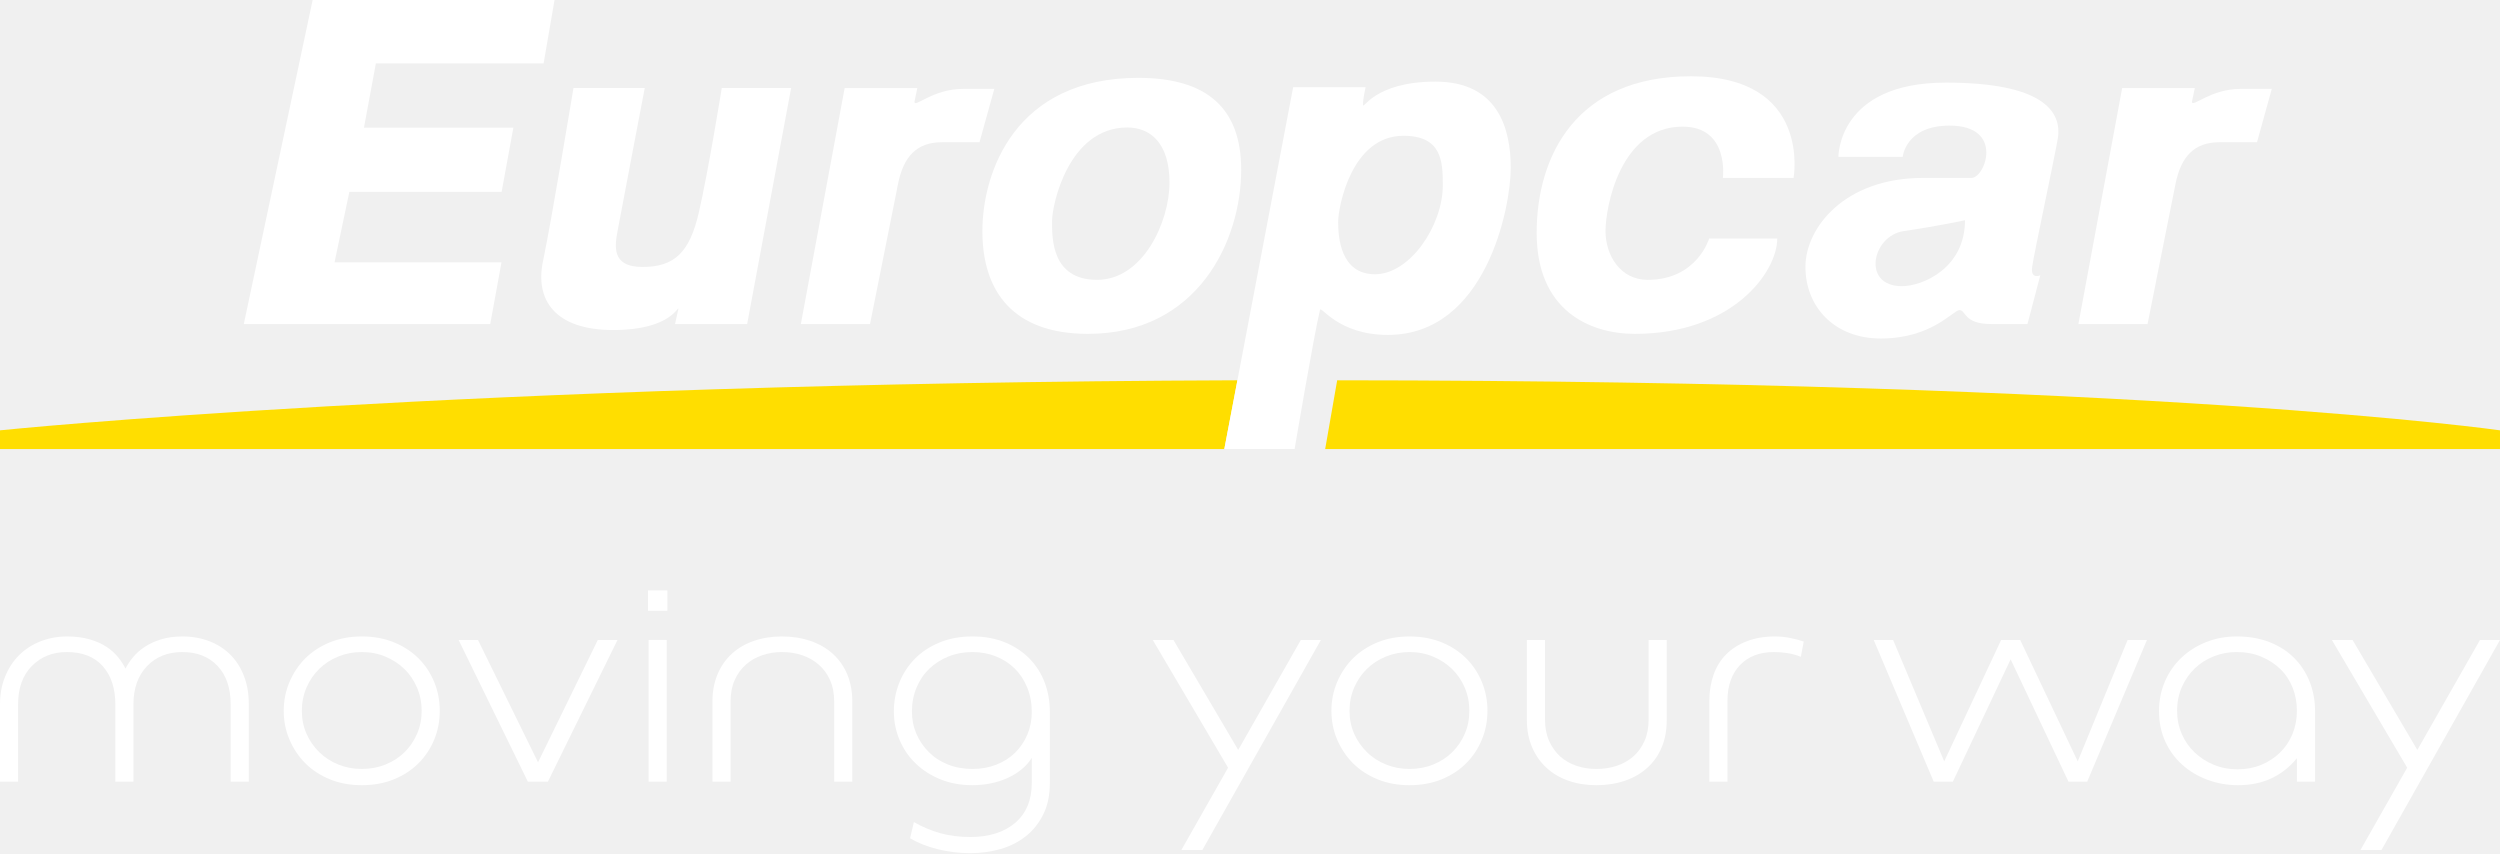
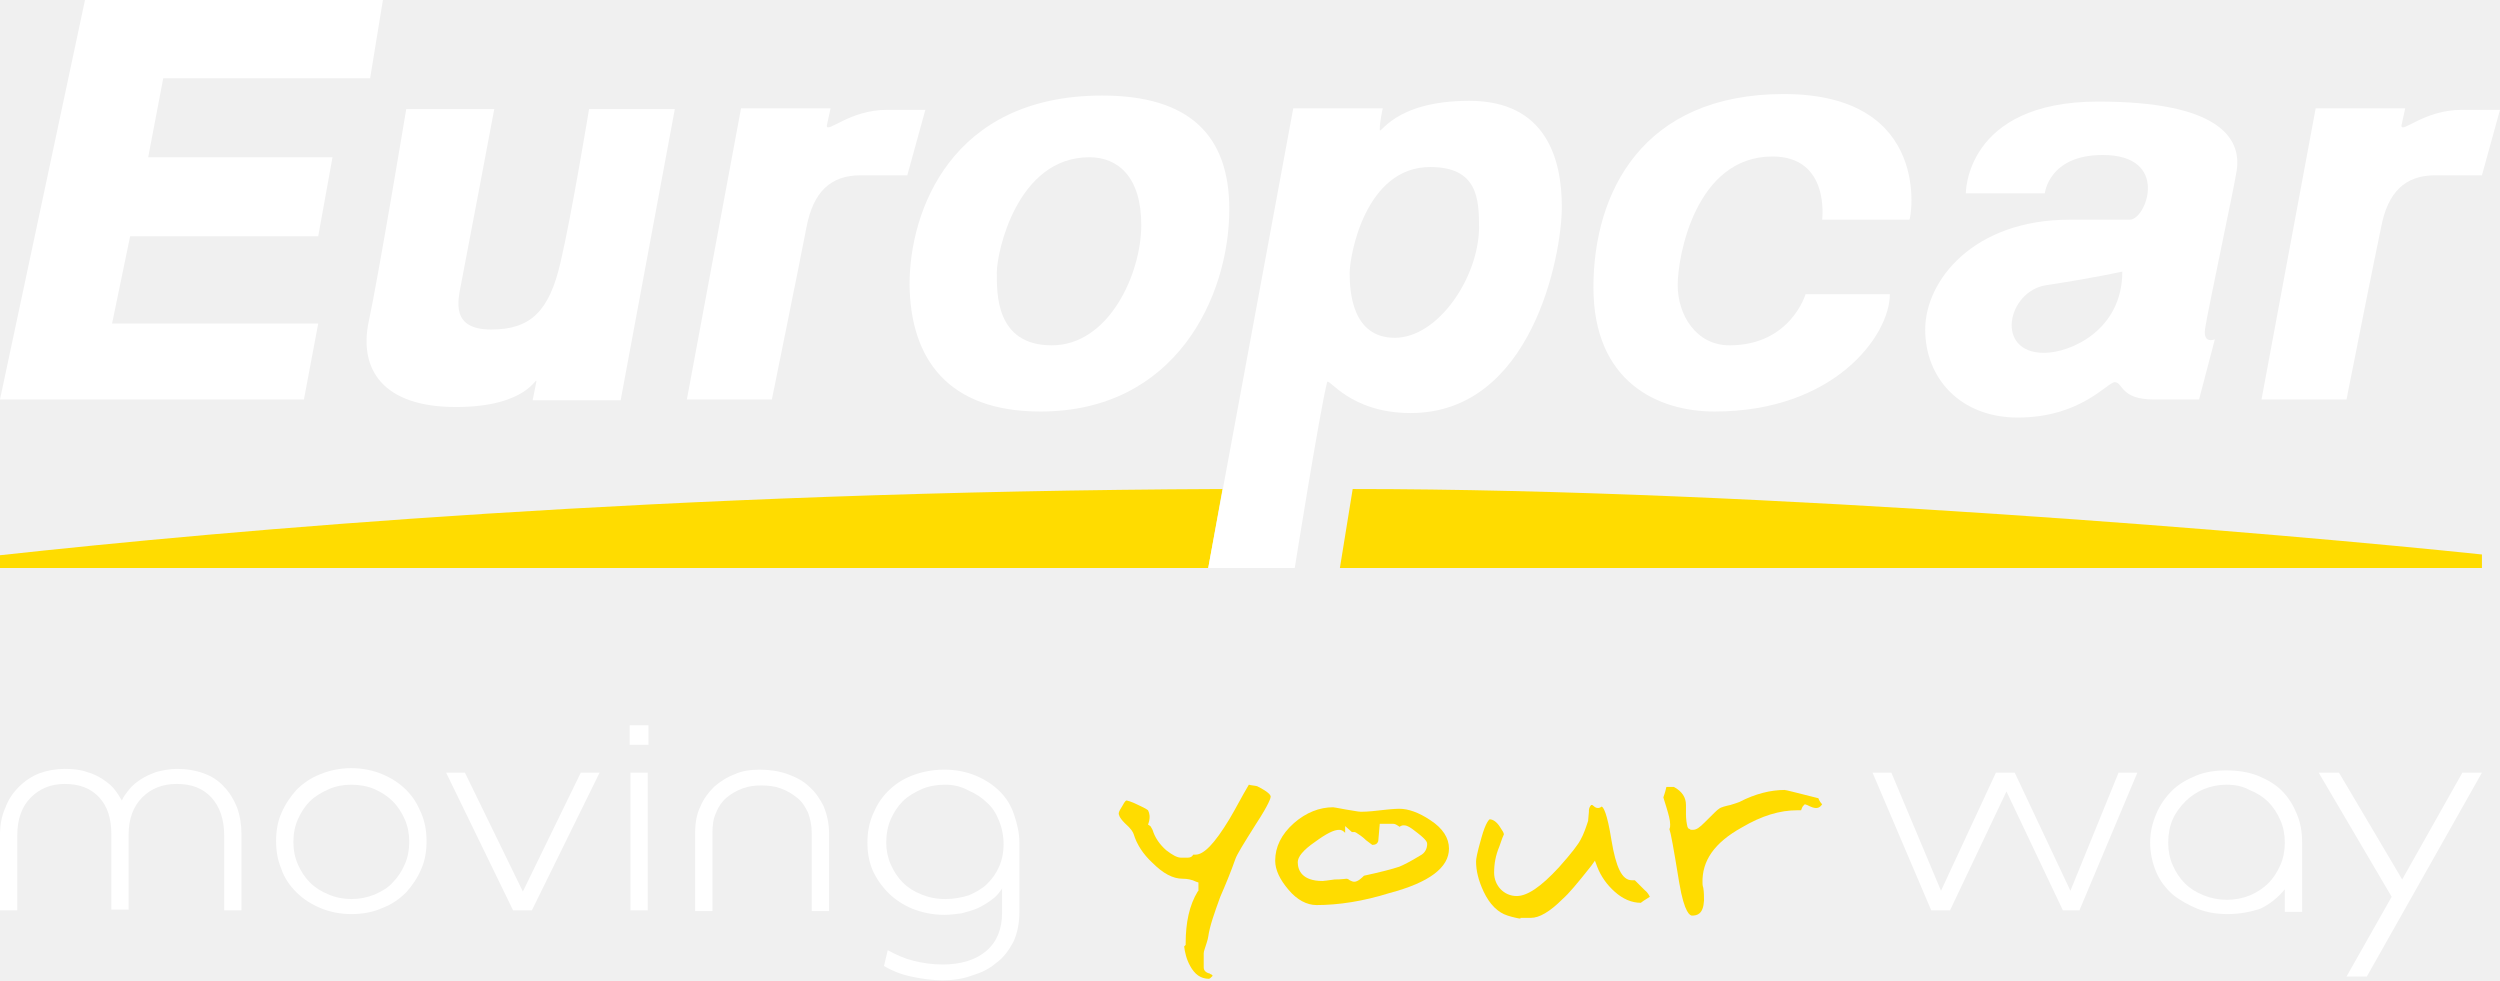
- <svg xmlns="http://www.w3.org/2000/svg" id="svg2" xml:space="preserve" height="76" width="222.7" version="1.1" viewBox="0 0 222.705 76">
-   <defs id="defs6">
-     <clipPath id="clipPath16" clipPathUnits="userSpaceOnUse">
-       <path id="path18" d="m0 75.35h220.8v-75.35h-220.8v75.35z" />
-     </clipPath>
-   </defs>
-   <g id="g10" transform="matrix(1.25,0,0,-1.25,0,76)">
-     <g id="g3436" transform="scale(.8069)">
-       <g id="g12">
-         <g id="g14" clip-path="url(#clipPath16)">
-           <g id="g20" transform="translate(20.372 6.3115)">
-             <path id="path22" d="m0 0v6.821c0 1.444-0.382 2.574-1.151 3.395-0.771 0.824-1.812 1.234-3.126 1.234-1.277 0-2.317-0.415-3.113-1.247-0.799-0.836-1.197-1.963-1.197-3.382v-6.821h-1.598v6.821c0 1.419-0.37 2.546-1.111 3.382-0.742 0.832-1.8 1.247-3.168 1.247-1.257 0-2.291-0.41-3.099-1.234-0.808-0.821-1.212-1.951-1.212-3.395v-6.821h-1.596v6.821c0 0.899 0.147 1.719 0.447 2.452 0.299 0.742 0.71 1.373 1.234 1.898 0.525 0.523 1.151 0.93 1.881 1.22 0.732 0.288 1.516 0.437 2.356 0.437 0.752 0 1.414-0.089 1.995-0.254 0.58-0.168 1.077-0.388 1.485-0.659 0.415-0.272 0.752-0.579 1.026-0.913 0.269-0.335 0.489-0.673 0.661-1.01 0.169 0.337 0.392 0.675 0.672 1.01 0.278 0.334 0.623 0.641 1.034 0.913 0.409 0.271 0.892 0.491 1.444 0.659 0.549 0.165 1.169 0.254 1.859 0.254 0.896 0 1.71-0.149 2.436-0.437 0.73-0.29 1.341-0.694 1.847-1.207 0.504-0.514 0.895-1.137 1.175-1.866 0.281-0.732 0.42-1.544 0.42-2.44v-6.878h-1.601z" fill="#fff" />
+ <svg xmlns="http://www.w3.org/2000/svg" id="svg2" xml:space="preserve" height="100%" width="100%" version="1.1" viewBox="0 0 193.82 76">
+   <g id="Calque_1" transform="matrix(.58327 0 0 .58327 -151.36 -133.86)">
+     <g id="g5">
+       <g id="g7">
+         <g id="g9">
+ 			</g>
+       </g>
+       <g id="g13">
+         <g id="g15">
+           <g id="g17">
+             <path id="path19" fill="#ffdc00" d="m439.3 294.5-1.7 10.5h151.8v-1.8c-25.7-2.7-95.4-8.7-150.1-8.7z" />
          </g>
-           <g id="g24" transform="translate(31.953 6.0029)">
-             <path id="path26" d="m0 0c-1.028 0-1.969 0.171-2.819 0.519-0.849 0.347-1.571 0.82-2.17 1.42-0.597 0.599-1.064 1.297-1.398 2.089-0.338 0.795-0.506 1.643-0.506 2.54 0 0.898 0.168 1.746 0.506 2.542 0.334 0.791 0.801 1.494 1.398 2.091 0.599 0.597 1.321 1.068 2.17 1.416 0.85 0.345 1.791 0.52 2.819 0.52 1.043 0 1.992-0.175 2.838-0.52 0.85-0.348 1.575-0.819 2.173-1.416 0.599-0.597 1.06-1.3 1.387-2.091 0.328-0.796 0.489-1.644 0.489-2.542 0-0.897-0.161-1.745-0.489-2.54-0.327-0.792-0.788-1.49-1.387-2.089-0.598-0.6-1.323-1.073-2.173-1.42-0.846-0.348-1.795-0.519-2.838-0.519m0 11.759c-0.736 0-1.427-0.131-2.072-0.393-0.647-0.261-1.208-0.627-1.687-1.093-0.479-0.468-0.854-1.022-1.124-1.654-0.274-0.639-0.411-1.321-0.411-2.051 0-0.728 0.137-1.405 0.411-2.023 0.27-0.617 0.645-1.158 1.124-1.626 0.479-0.469 1.04-0.833 1.687-1.094 0.645-0.263 1.336-0.391 2.072-0.391 0.747 0 1.447 0.128 2.094 0.391 0.649 0.261 1.205 0.622 1.674 1.08 0.471 0.46 0.84 1.003 1.111 1.629 0.272 0.625 0.409 1.306 0.409 2.034 0 0.73-0.137 1.412-0.409 2.051-0.271 0.632-0.64 1.181-1.111 1.638-0.469 0.459-1.025 0.822-1.674 1.095-0.647 0.273-1.347 0.407-2.094 0.407" fill="#fff" />
+           <g id="g21">
+             <path id="path23" fill="#ffdc00" d="m422 294.5c-74.2 0.3-132.3 5.5-162.5 8.8v1.7h161.3-0.7l1.9-10.5z" />
+             <polygon id="polygon25" points="279.2 250.4 281.2 239.9 308.7 239.9 310.4 229.5 270.8 229.5 259.5 282.6 299.9 282.6 301.8 272.5 274.4 272.5 276.8 260.9 301.8 260.9 303.7 250.4" fill="#fff" />
+             <path id="path27" fill="#fff" d="m320.1 283.6c9.6 0 10.7-4.2 10.7-3.4l-0.5 2.5h11.7l7.2-38.7h-11.4s-2.3 14-3.8 20.4c-1.5 6.5-4 8.9-9.2 8.9-5.3 0-4.5-3.6-4-6.1s4.4-23.2 4.4-23.2h-11.7s-3.7 22.3-5 28.3c-1.3 6.3 1.9 11.3 11.6 11.3z" />
+             <path id="path29" fill="#fff" d="m366.7 259.7c0.9-4.7 3.2-6.9 7.2-6.9h6.2l2.4-8.7h-5.1c-5 0-8 3.2-8 2.1l0.5-2.3h-11.9l-7.2 38.7h11.3s3.7-18.2 4.6-22.9z" />
+             <path id="path31" fill="#fff" d="m496.6 242c-18.8 0-25.3 13.1-25.3 25.7s8.6 16.5 16.1 16.5c15.9 0 23.3-10.1 23.3-15.6h-11.2s-2 6.8-10.1 6.8c-4.5 0-6.9-4.1-6.9-8s2.4-17.1 12.6-17.1c7.7 0 6.6 8.4 6.6 8.4h11.6c0.2 0 3.2-16.7-16.7-16.7z" />
+             <path id="path33" fill="#fff" d="m397.8 284.2c18 0 25.1-15.3 25.1-26.9 0-9.9-5.4-15.1-16.9-15.1-20.1 0-25.6 15.4-25.6 25.1 0.1 9.9 5.1 16.9 17.4 16.9zm-5.8-18.5c0-2.7 2.7-15.3 12.3-15.3 3.8 0 6.9 2.6 6.9 9 0 6.5-4.3 16-11.9 16-7.5 0-7.3-7-7.3-9.7z" />
+             <path id="path35" fill="#fff" d="m586.7 244.1c-5 0-8 3.2-8 2.1l0.5-2.3h-11.9l-7.2 38.7h11.3s3.6-18.2 4.6-22.9c0.9-4.7 3.2-6.9 7.2-6.9h6.2l2.4-8.7h-5.1z" />
+             <path id="path37" fill="#fff" d="m454.8 242.9c-10.2 0-11.9 4.8-11.9 3.8 0-1.1 0.4-2.8 0.4-2.8h-11.9l-11.3 61.1h11.5s3.3-20.7 4.3-24.7c0.2-0.7 3 4.1 11.1 4.1 16.1 0 20.1-20.9 20.1-27.4 0-6.4-2.1-14.1-12.3-14.1zm-9.9 31.5c-5.7 0-6-6.2-6-8.6s2.1-14.1 10.7-14.1c6.3 0 6.5 4.2 6.5 8.1-0.1 6.7-5.5 14.6-11.2 14.6z" />
+             <path id="path39" fill="#fff" d="m538.4 243c-17.7 0-17.6 12.2-17.6 12.2h10.5s0.5-5.1 7.7-5.1c9 0 5.8 8.6 3.6 8.6h-8c-12.8 0-19.2 8.1-19.2 14.6s4.7 11.7 12.3 11.7c8.4 0 11.9-4.7 12.9-4.7 1.1 0 0.7 2.3 5.2 2.3h6l2.1-8s-1.6 0.7-1.3-1.4 3.8-18.5 4.2-21c0.7-4.5-2.6-9.2-18.4-9.2zm-7.2 33.4c-6.6 0-4.9-8.2 0.3-9 6-0.9 10.1-1.8 10.1-1.8 0 7.8-6.9 10.8-10.4 10.8z" />
          </g>
-           <g id="g28" transform="translate(46.621 6.3115)">
-             <path id="path30" d="m0 0-6.117 12.517h1.712l5.303-10.806 5.279 10.806h1.739l-6.147-12.517h-1.769z" fill="#fff" />
-           </g>
-           <path id="path32" d="m57.229 23.208h1.713v-1.8h-1.713v1.8zm0.054-4.379h1.602v-12.517h-1.602v12.517z" fill="#fff" />
-           <g id="g34" transform="translate(69.055 19.14)">
-             <path id="path36" d="m0 0c0.92 0 1.754-0.133 2.523-0.396 0.762-0.26 1.422-0.638 1.971-1.135 0.553-0.498 0.977-1.101 1.279-1.814 0.295-0.707 0.446-1.505 0.446-2.384v-7.099h-1.598v7.076c0 0.727-0.127 1.363-0.371 1.904-0.24 0.543-0.574 0.998-0.998 1.361-0.422 0.369-0.908 0.641-1.465 0.83-0.555 0.189-1.146 0.279-1.787 0.279-0.598 0-1.178-0.09-1.727-0.279-0.556-0.189-1.039-0.461-1.453-0.83-0.412-0.363-0.742-0.818-0.986-1.361-0.242-0.541-0.365-1.177-0.365-1.904v-7.076h-1.6v7.099c0 0.879 0.151 1.677 0.449 2.384 0.299 0.713 0.719 1.316 1.26 1.814 0.541 0.497 1.188 0.875 1.942 1.135 0.759 0.263 1.584 0.396 2.48 0.396" fill="#fff" />
-           </g>
-           <g id="g38" transform="translate(85.682)">
-             <path id="path40" d="m0 0c-0.973 0-1.93 0.117-2.863 0.349-0.936 0.234-1.752 0.558-2.442 0.967l0.338 1.431c0.746-0.43 1.522-0.758 2.317-0.981 0.799-0.224 1.689-0.34 2.66-0.34 1.672 0 2.992 0.421 3.973 1.253 0.968 0.833 1.462 2.006 1.462 3.522v2.218c-0.246-0.396-0.552-0.742-0.929-1.038-0.371-0.302-0.791-0.555-1.248-0.762-0.457-0.204-0.95-0.358-1.477-0.462-0.521-0.101-1.045-0.154-1.57-0.154-1.049 0-1.996 0.171-2.848 0.518-0.851 0.348-1.576 0.814-2.187 1.406-0.612 0.588-1.08 1.277-1.418 2.075-0.336 0.794-0.504 1.631-0.504 2.513 0 0.879 0.156 1.72 0.474 2.525 0.319 0.805 0.778 1.511 1.371 2.118 0.598 0.611 1.329 1.092 2.186 1.447 0.859 0.354 1.828 0.535 2.912 0.535s2.051-0.181 2.901-0.535c0.849-0.355 1.568-0.836 2.158-1.447 0.586-0.607 1.031-1.313 1.33-2.118 0.297-0.805 0.445-1.65 0.445-2.553v-6.286c0-1.068-0.189-1.99-0.574-2.765-0.383-0.778-0.899-1.424-1.541-1.935-0.651-0.515-1.397-0.896-2.25-1.14-0.85-0.241-1.742-0.361-2.676-0.361m0.207 17.762c-0.767 0-1.476-0.131-2.123-0.393-0.646-0.261-1.211-0.624-1.689-1.078-0.477-0.458-0.852-1.01-1.123-1.659-0.272-0.644-0.413-1.353-0.413-2.117 0-0.713 0.135-1.37 0.397-1.978 0.262-0.61 0.631-1.147 1.1-1.615 0.468-0.469 1.029-0.833 1.689-1.094 0.652-0.263 1.379-0.392 2.162-0.392 0.756 0 1.453 0.124 2.098 0.376 0.646 0.253 1.205 0.607 1.66 1.052 0.461 0.452 0.82 0.983 1.086 1.6 0.262 0.619 0.394 1.281 0.394 1.994 0 0.804-0.138 1.533-0.412 2.19-0.269 0.655-0.638 1.211-1.107 1.67-0.469 0.458-1.024 0.813-1.662 1.066-0.641 0.252-1.323 0.378-2.057 0.378" fill="#fff" />
-           </g>
-           <g id="g42" transform="translate(114.89 18.828)">
-             <path id="path44" d="m0 0h1.77l-10.469-18.552h-1.854l4.127 7.271-6.652 11.281h1.828l5.719-9.712 5.531 9.712z" fill="#fff" />
-           </g>
-           <g id="g46" transform="translate(124.48 6.0029)">
-             <path id="path48" d="m0 0c-1.023 0-1.963 0.171-2.814 0.519-0.846 0.347-1.571 0.82-2.172 1.42-0.594 0.599-1.059 1.297-1.397 2.089-0.338 0.795-0.506 1.643-0.506 2.54 0 0.898 0.168 1.746 0.506 2.542 0.338 0.791 0.803 1.494 1.397 2.091 0.601 0.597 1.326 1.068 2.172 1.416 0.851 0.345 1.791 0.52 2.814 0.52 1.049 0 1.996-0.175 2.848-0.52 0.847-0.348 1.572-0.819 2.168-1.416 0.595-0.597 1.062-1.3 1.384-2.091 0.33-0.796 0.492-1.644 0.492-2.542 0-0.897-0.162-1.745-0.492-2.54-0.322-0.792-0.789-1.49-1.384-2.089-0.596-0.6-1.321-1.073-2.168-1.42-0.852-0.348-1.799-0.519-2.848-0.519m0 11.759c-0.729 0-1.418-0.131-2.064-0.393-0.647-0.261-1.215-0.627-1.688-1.093-0.48-0.468-0.853-1.022-1.129-1.654-0.273-0.639-0.408-1.321-0.408-2.051 0-0.728 0.135-1.405 0.408-2.023 0.276-0.617 0.649-1.158 1.129-1.626 0.473-0.469 1.041-0.833 1.688-1.094 0.646-0.263 1.335-0.391 2.064-0.391 0.754 0 1.453 0.128 2.1 0.391 0.648 0.261 1.205 0.622 1.673 1.08 0.469 0.46 0.84 1.003 1.114 1.629 0.273 0.625 0.404 1.306 0.404 2.034 0 0.73-0.131 1.412-0.404 2.051-0.274 0.632-0.645 1.181-1.114 1.638-0.468 0.459-1.025 0.822-1.673 1.095-0.647 0.273-1.346 0.407-2.1 0.407" fill="#fff" />
-           </g>
-           <g id="g50" transform="translate(140.99 6.0029)">
-             <path id="path52" d="m0 0c-0.897 0-1.719 0.131-2.463 0.394-0.748 0.259-1.396 0.64-1.932 1.138-0.543 0.494-0.966 1.096-1.275 1.807-0.309 0.714-0.465 1.507-0.465 2.387v7.099h1.6v-7.015c0-0.73 0.125-1.367 0.365-1.908 0.248-0.543 0.572-0.997 0.975-1.364 0.404-0.362 0.879-0.638 1.433-0.826 0.555-0.187 1.141-0.279 1.762-0.279 0.639 0 1.238 0.092 1.799 0.279 0.564 0.188 1.053 0.464 1.467 0.826 0.414 0.367 0.74 0.821 0.986 1.364 0.242 0.541 0.365 1.178 0.365 1.908v7.015h1.598v-7.099c0-0.88-0.145-1.673-0.447-2.387-0.297-0.711-0.719-1.313-1.274-1.807-0.553-0.498-1.207-0.879-1.973-1.138-0.767-0.263-1.605-0.394-2.521-0.394" fill="#fff" />
-           </g>
-           <g id="g54" transform="translate(150.97 6.3115)">
-             <path id="path56" d="m0 0v7.131c0 0.836 0.123 1.609 0.373 2.315 0.246 0.703 0.619 1.3 1.109 1.795 0.493 0.496 1.1 0.884 1.832 1.165 0.731 0.281 1.561 0.422 2.498 0.422 0.426 0 0.864-0.041 1.303-0.13 0.442-0.087 0.846-0.19 1.221-0.321l-0.254-1.347c-0.373 0.152-0.764 0.259-1.178 0.326-0.414 0.063-0.812 0.094-1.205 0.094-1.254 0-2.252-0.384-2.99-1.148-0.734-0.77-1.107-1.818-1.107-3.144v-7.158h-1.602z" fill="#fff" />
-           </g>
-           <g id="g58" transform="translate(182.69 6.3115)">
-             <path id="path60" d="m0 0-5.111 10.807-5.104-10.807h-1.687l-5.301 12.517h1.713l4.513-10.722 5.028 10.722h1.683l5.082-10.722 4.405 10.722h1.709l-5.278-12.517h-1.652z" fill="#fff" />
-           </g>
-           <g id="g62" transform="translate(197.67 6.0029)">
-             <path id="path64" d="m0 0c-0.953 0-1.855 0.159-2.705 0.477-0.854 0.319-1.598 0.762-2.231 1.333-0.638 0.572-1.14 1.256-1.503 2.062-0.366 0.804-0.547 1.694-0.547 2.666 0 0.938 0.172 1.804 0.517 2.61 0.342 0.805 0.828 1.501 1.444 2.092 0.613 0.59 1.345 1.054 2.185 1.391 0.838 0.338 1.754 0.506 2.746 0.506 1.045 0 1.99-0.166 2.84-0.491 0.852-0.333 1.574-0.787 2.172-1.377 0.6-0.589 1.057-1.287 1.385-2.091 0.326-0.805 0.492-1.675 0.492-2.61v-6.259h-1.602v2.076c-0.617-0.765-1.361-1.357-2.23-1.769-0.871-0.41-1.858-0.616-2.963-0.616m-0.125 11.759c-0.711 0-1.389-0.126-2.025-0.378-0.637-0.253-1.2-0.608-1.676-1.065-0.477-0.459-0.856-1.006-1.141-1.642-0.279-0.64-0.422-1.342-0.422-2.106 0-0.728 0.141-1.409 0.41-2.034 0.268-0.626 0.649-1.169 1.125-1.629 0.481-0.458 1.04-0.825 1.688-1.095 0.65-0.27 1.357-0.408 2.125-0.408 0.752 0 1.447 0.132 2.086 0.395 0.637 0.263 1.187 0.625 1.656 1.082 0.469 0.455 0.836 1.004 1.1 1.637 0.261 0.639 0.392 1.324 0.392 2.052 0 0.73-0.125 1.412-0.379 2.051-0.252 0.632-0.615 1.181-1.085 1.638-0.471 0.459-1.032 0.822-1.684 1.095-0.66 0.273-1.383 0.407-2.17 0.407" fill="#fff" />
-           </g>
-           <g id="g66" transform="translate(219.03 18.828)">
-             <path id="path68" d="m0 0h1.77l-10.469-18.552h-1.856l4.129 7.271-6.652 11.281h1.828l5.719-9.712 5.531 9.712z" fill="#fff" />
-           </g>
-           <g id="g70" transform="translate(118.1 41.763)">
-             <path id="path72" d="m0 0c72.014-0.03 102.7-4.419 102.7-4.419v-1.652h-103.76l1.06 6.071z" fill="#ffde00" />
-           </g>
-           <g id="g74" transform="translate(108.13 35.692)">
-             <path id="path76" d="m0 0h-108.13v1.652s40.645 4.18 109.29 4.42l-1.16-6.072z" fill="#ffde00" />
-           </g>
-           <g id="g78" transform="translate(44.292 52.181)">
-             <path id="path80" d="m0 0h-14.746l1.309 6.224h13.449l1.037 5.672h-13.196l1.052 5.672h14.814l0.965 5.601h-21.363l-6.081-28.619h21.766l0.994 5.45z" fill="#fff" />
-           </g>
-           <g id="g82" transform="translate(50.648 67.579)">
-             <path id="path84" d="m0 0h6.297s-2.125-11.119-2.375-12.491c-0.254-1.364-0.658-3.315 2.176-3.315 2.84 0 4.162 1.304 4.969 4.787 0.814 3.48 2.033 11.019 2.033 11.019h6.125l-3.885-20.849h-6.369l0.293 1.321c0 0.403-0.555-1.849-5.745-1.849-5.194 0-6.939 2.695-6.201 6.132 0.694 3.22 2.682 15.245 2.682 15.245" fill="#fff" />
-           </g>
-           <g id="g86" transform="translate(74.6 67.573)">
-             <path id="path88" d="m0 0h6.416l-0.252-1.212c0-0.573 1.617 1.139 4.289 1.139h2.764l-1.307-4.711h-3.318c-2.188 0-3.395-1.217-3.887-3.722-0.49-2.507-2.465-12.337-2.465-12.337h-6.109l3.869 20.843z" fill="#fff" />
-           </g>
-           <g id="g90" transform="translate(158.41 59.637)">
-             <path id="path92" d="m0 0h-6.244s0.584 4.529-3.559 4.529c-5.519 0-6.808-7.11-6.808-9.227 0-2.116 1.289-4.304 3.722-4.304 4.366 0 5.43 3.646 5.43 3.646h6.014c0-2.989-3.987-8.417-12.571-8.417-4.054 0-8.675 2.112-8.675 8.913 0 6.796 3.48 13.837 13.611 13.837 10.701 0 9.08-8.977 9.08-8.977" fill="#fff" />
-           </g>
-           <g id="g94" transform="translate(100.54 68.475)">
-             <path id="path96" d="m0 0c6.154 0 9.082-2.773 9.082-8.116 0-6.243-3.814-14.495-13.537-14.495-6.65 0-9.32 3.794-9.32 9.062 0 5.27 2.923 13.549 13.775 13.549m-0.973-4.383c2.026 0 3.723-1.377 3.723-4.859 0-3.484-2.338-8.598-6.396-8.598-4.053 0-3.977 3.734-3.977 5.19 0 1.455 1.459 8.267 6.65 8.267" fill-rule="evenodd" fill="#fff" />
-           </g>
-           <g id="g98" transform="translate(187.43 67.573)">
-             <path id="path100" d="m0 0h6.416l-0.256-1.212c0-0.573 1.621 1.139 4.293 1.139h2.762l-1.305-4.711h-3.316c-2.192 0-3.397-1.217-3.891-3.722-0.492-2.507-2.461-12.337-2.461-12.337h-6.107l3.865 20.843z" fill="#fff" />
-           </g>
-           <g id="g102" transform="translate(123.95 63.358)">
-             <path id="path104" d="m0 0c3.391 0 3.48-2.253 3.48-4.367 0-3.571-2.908-7.863-5.988-7.863-3.076 0-3.256 3.327-3.256 4.621 0 1.293 1.157 7.609 5.764 7.609m-9.738 4.294h6.4s-0.232-0.962-0.232-1.535c0-0.569 0.898 2.025 6.406 2.025 5.506 0 6.644-4.138 6.644-7.619s-2.187-14.752-10.859-14.752c-4.385 0-5.892 2.608-5.988 2.21-0.528-2.164-2.242-12.288-2.242-12.288h-6.207l6.078 31.959z" fill-rule="evenodd" fill="#fff" />
-           </g>
-           <g id="g106" transform="translate(173.55 55.9)">
-             <path id="path108" d="m0 0s-2.176-0.48-5.418-0.961c-2.799-0.417-3.721-4.863-0.162-4.863 1.861 0 5.58 1.609 5.58 5.824m-11.18 5.597h5.676s0.25 2.76 4.139 2.76c4.861 0 3.154-4.62 1.937-4.62h-4.291c-6.89 0-10.375-4.383-10.375-7.864s2.518-6.32 6.655-6.32c4.529 0 6.39 2.51 6.957 2.51 0.568 0 0.357-1.232 2.789-1.232h3.211l1.132 4.307s-0.875-0.405-0.72 0.735c0.152 1.14 2.05 9.977 2.263 11.333 0.407 2.43-1.379 4.949-9.886 4.949-9.563 0-9.487-6.558-9.487-6.558" fill-rule="evenodd" fill="#fff" />
-           </g>
+         </g>
+       </g>
+       <g id="g41">
+         <g id="g43" fill="#fff">
+           <path id="path45" d="m289.3 350.5v-10c0-2.1-0.6-3.8-1.7-5s-2.6-1.8-4.6-1.8c-1.9 0-3.4 0.6-4.6 1.8s-1.8 2.9-1.8 4.9v10h-2.3v-10c0-2.1-0.5-3.7-1.6-4.9s-2.6-1.8-4.6-1.8c-1.8 0-3.3 0.6-4.5 1.8s-1.8 2.9-1.8 5v10h-2.3v-10c0-1.3 0.2-2.5 0.7-3.6 0.4-1.1 1-2 1.8-2.8s1.7-1.4 2.7-1.8c1.1-0.4 2.2-0.6 3.4-0.6 1.1 0 2.1 0.1 2.9 0.4 0.8 0.2 1.6 0.6 2.2 1s1.1 0.8 1.5 1.3 0.7 1 1 1.5c0.2-0.5 0.6-1 1-1.5s0.9-0.9 1.5-1.3 1.3-0.7 2.1-1c0.8-0.2 1.7-0.4 2.7-0.4 1.3 0 2.5 0.2 3.6 0.6s2 1 2.7 1.8c0.7 0.7 1.3 1.7 1.7 2.7 0.4 1.1 0.6 2.3 0.6 3.6v10.1h-2.3z" />
+           <path id="path47" d="m306.2 351c-1.5 0-2.9-0.3-4.1-0.8s-2.3-1.2-3.2-2.1-1.6-1.9-2-3.1c-0.5-1.2-0.7-2.4-0.7-3.7s0.2-2.6 0.7-3.7c0.5-1.2 1.2-2.2 2-3.1 0.9-0.9 1.9-1.6 3.2-2.1 1.2-0.5 2.6-0.8 4.1-0.8s2.9 0.3 4.1 0.8 2.3 1.2 3.2 2.1 1.5 1.9 2 3.1 0.7 2.4 0.7 3.7-0.2 2.6-0.7 3.7c-0.5 1.2-1.2 2.2-2 3.1-0.9 0.9-1.9 1.6-3.2 2.1-1.1 0.5-2.5 0.8-4.1 0.8zm0-17.2c-1.1 0-2.1 0.2-3 0.6s-1.8 0.9-2.5 1.6-1.2 1.5-1.6 2.4-0.6 1.9-0.6 3 0.2 2.1 0.6 3 0.9 1.7 1.6 2.4 1.5 1.2 2.5 1.6c0.9 0.4 2 0.6 3 0.6 1.1 0 2.1-0.2 3.1-0.6 0.9-0.4 1.8-0.9 2.4-1.6 0.7-0.7 1.2-1.5 1.6-2.4s0.6-1.9 0.6-3-0.2-2.1-0.6-3-0.9-1.7-1.6-2.4-1.5-1.2-2.4-1.6-2-0.6-3.1-0.6z" />
+           <path id="path49" d="m327.7 350.5-8.9-18.3h2.5l7.7 15.8 7.7-15.8h2.5l-9 18.3h-2.5z" />
+           <path id="path51" d="m343.2 328.5v-2.6h2.5v2.6h-2.5zm0.1 22v-18.3h2.3v18.3h-2.3z" />
+           <path id="path53" d="m360.5 331.8c1.3 0 2.6 0.2 3.7 0.6s2.1 0.9 2.9 1.7c0.8 0.7 1.4 1.6 1.9 2.6 0.4 1 0.7 2.2 0.7 3.5v10.4h-2.3v-10.3c0-1.1-0.2-2-0.5-2.8-0.4-0.8-0.8-1.5-1.5-2-0.6-0.5-1.3-0.9-2.1-1.2s-1.7-0.4-2.6-0.4-1.7 0.1-2.5 0.4-1.5 0.7-2.1 1.2-1.1 1.2-1.4 2c-0.4 0.8-0.5 1.7-0.5 2.8v10.3h-2.3v-10.4c0-1.3 0.2-2.5 0.7-3.5 0.4-1 1.1-1.9 1.8-2.6 0.8-0.7 1.7-1.3 2.8-1.7 0.8-0.4 2-0.6 3.3-0.6z" />
+           <path id="path55" d="m384.8 359.8c-1.4 0-2.8-0.2-4.2-0.5s-2.6-0.8-3.6-1.4l0.5-2.1c1.1 0.6 2.2 1.1 3.4 1.4s2.5 0.5 3.9 0.5c2.4 0 4.4-0.6 5.8-1.8s2.1-2.9 2.1-5.1v-3.2c-0.4 0.6-0.8 1.1-1.4 1.5-0.5 0.4-1.2 0.8-1.8 1.1-0.7 0.3-1.4 0.5-2.2 0.7-0.8 0.1-1.5 0.2-2.3 0.2-1.5 0-2.9-0.3-4.2-0.8-1.2-0.5-2.3-1.2-3.2-2.1s-1.6-1.9-2.1-3c-0.5-1.2-0.7-2.4-0.7-3.7s0.2-2.5 0.7-3.7 1.1-2.2 2-3.1 1.9-1.6 3.2-2.1 2.7-0.8 4.3-0.8 3 0.3 4.2 0.8 2.3 1.2 3.2 2.1 1.5 1.9 1.9 3.1 0.7 2.4 0.7 3.7v9.2c0 1.6-0.3 2.9-0.8 4-0.6 1.1-1.3 2.1-2.3 2.8-0.9 0.8-2 1.3-3.3 1.7-1.1 0.4-2.4 0.6-3.8 0.6zm0.3-26c-1.1 0-2.2 0.2-3.1 0.6s-1.8 0.9-2.5 1.6-1.2 1.5-1.6 2.4-0.6 2-0.6 3.1c0 1 0.2 2 0.6 2.9s0.9 1.7 1.6 2.4 1.5 1.2 2.5 1.6 2 0.6 3.2 0.6c1.1 0 2.1-0.2 3.1-0.5 0.9-0.4 1.8-0.9 2.4-1.5 0.7-0.7 1.2-1.4 1.6-2.3s0.6-1.9 0.6-2.9c0-1.2-0.2-2.2-0.6-3.2s-0.9-1.8-1.6-2.4c-0.7-0.7-1.5-1.2-2.4-1.6-1.1-0.6-2.1-0.8-3.2-0.8z" />
+           <path id="path57" d="m533.7 350.5-7.5-15.8-7.5 15.8h-2.5l-7.8-18.3h2.5l6.6 15.7 7.3-15.7h2.5l7.4 15.7 6.4-15.7h2.5l-7.7 18.3h-2.2z" />
+           <path id="path59" d="m555.6 351c-1.4 0-2.7-0.2-4-0.7-1.2-0.5-2.3-1.1-3.3-1.9-0.9-0.8-1.7-1.8-2.2-3s-0.8-2.5-0.8-3.9 0.3-2.6 0.8-3.8 1.2-2.2 2.1-3.1 2-1.5 3.2-2 2.6-0.7 4-0.7c1.5 0 2.9 0.2 4.2 0.7 1.2 0.5 2.3 1.1 3.2 2s1.5 1.9 2 3.1 0.7 2.4 0.7 3.8v9.2h-2.3v-3c-0.9 1.1-2 2-3.3 2.6-1.2 0.4-2.7 0.7-4.3 0.7zm-0.2-17.2c-1 0-2 0.2-3 0.6-0.9 0.4-1.7 0.9-2.4 1.6s-1.3 1.5-1.7 2.4-0.6 2-0.6 3.1 0.2 2.1 0.6 3 0.9 1.7 1.6 2.4 1.5 1.2 2.5 1.6 2 0.6 3.1 0.6 2.1-0.2 3.1-0.6c0.9-0.4 1.7-0.9 2.4-1.6s1.2-1.5 1.6-2.4 0.6-1.9 0.6-3-0.2-2.1-0.6-3-0.9-1.7-1.6-2.4-1.5-1.2-2.5-1.6c-0.9-0.5-1.9-0.7-3.1-0.7z" />
+           <path id="path61" d="m586.8 332.2h2.6l-15.3 27.1h-2.7l6-10.6-9.7-16.5h2.7l8.4 14.2 8-14.2z" />
+         </g>
+         <g id="g63" fill="#ffdc00">
+           <path id="path65" d="m420.2 359.6c-1.1 0-1.9-0.6-2.5-1.7-0.5-0.9-0.7-1.8-0.8-2.6l0.2-0.2v-0.2c0-2.8 0.5-5.1 1.6-6.9l0.1-0.1v-1.1l-0.3-0.1c-0.6-0.3-1.2-0.4-1.8-0.4-1.3 0-2.6-0.7-4-2.1-1.3-1.2-2.1-2.5-2.5-3.8-0.1-0.3-0.3-0.7-1.2-1.5-0.7-0.7-0.8-1.1-0.8-1.3s0.3-0.7 0.5-1c0.3-0.6 0.5-0.7 0.5-0.7 0.1 0 0.6 0.1 1.6 0.6 1.1 0.5 1.3 0.7 1.3 0.7 0.2 0.4 0.3 0.9 0.1 1.6l-0.1 0.3 0.3 0.2s0.1 0.1 0.3 0.5c0.3 1 0.9 1.9 1.8 2.7 0.9 0.7 1.5 1 2 1h0.9c0.4 0 0.6-0.2 0.7-0.4h0.3c1.1 0 2.5-1.4 4.5-4.7 0.9-1.5 1.7-3.1 2.6-4.6 0.3 0.1 0.7 0.1 1.1 0.2 1.8 0.9 1.8 1.3 1.8 1.4s-0.1 0.8-2 3.7c-1.7 2.7-2.5 4-2.7 4.6-0.6 1.7-1.3 3.4-2 5-0.8 2.2-1.4 3.9-1.6 5.3 0 0.1-0.1 0.5-0.2 0.8-0.2 0.7-0.4 1.1-0.4 1.4v1.9c0 0.4 0.3 0.7 0.8 0.8 0.1 0.1 0.1 0.1 0.2 0.1l0.2 0.2c-0.2 0.2-0.4 0.4-0.5 0.4z" />
+           <path id="path67" d="m434.5 349.8c-1.3 0-2.6-0.7-3.7-2-1.2-1.4-1.8-2.7-1.8-3.9 0-1.8 0.8-3.5 2.5-5 1.6-1.4 3.4-2.1 5.2-2.1 0.1 0 0.6 0.1 1.7 0.3 1.7 0.3 1.9 0.3 2 0.3 0.2 0 1 0 2.6-0.2 1.7-0.2 2.4-0.2 2.5-0.2 1.2 0 2.6 0.5 4.1 1.5 1.7 1.1 2.5 2.4 2.5 3.8 0 2.5-2.6 4.5-7.9 5.9-3.5 1.1-6.8 1.6-9.7 1.6zm4-3.5c0.1 0 0.3 0.1 0.4 0.2 0.2 0.1 0.4 0.2 0.6 0.2 0.5 0 1-0.5 1.3-0.8 2.3-0.5 3.8-0.9 4.7-1.2 0.5-0.2 1.5-0.7 2.8-1.5 0.6-0.3 0.9-0.9 0.9-1.5 0-0.2 0-0.5-1.3-1.5-1.1-0.9-1.5-1-1.8-1s-0.4 0.1-0.6 0.2l-0.1-0.1c-0.2-0.1-0.4-0.3-0.7-0.3h-0.1-1.7l-0.2 2.3c-0.1 0.3-0.3 0.5-0.8 0.5-0.1-0.1-0.3-0.2-0.8-0.6-0.5-0.5-1-0.8-1.3-1l-0.2-0.1h-0.2-0.1-0.1l-0.9-0.8v0.9c-0.3-0.3-0.5-0.4-0.8-0.4-0.7 0-1.7 0.5-3.2 1.6-1.6 1.1-2.3 2-2.3 2.7 0 1.1 0.6 2.5 3.3 2.5 0.2 0 0.8-0.1 1.6-0.2 0.9 0 1.4-0.1 1.6-0.1z" />
+           <path id="path69" d="m461.6 351.6c-0.2 0-1.1-0.2-1.7-0.4-1.3-0.4-2.4-1.5-3.2-3.2-0.7-1.5-1-2.8-1-4 0-0.3 0.1-1 0.7-3.1 0.6-2.2 1.1-2.5 1.1-2.5 0.4 0 0.9 0.3 1.3 0.9s0.6 0.9 0.6 1.1c-0.1 0.2-0.3 0.7-0.6 1.6-0.5 1.2-0.7 2.3-0.7 3.5 0 1.7 1.3 3.1 3 3.1 1.4 0 3.2-1.2 5.6-3.8 1.7-1.9 2.6-3.1 2.9-3.7 0.4-0.7 0.7-1.6 1-2.5v-0.1s0.1-1 0.1-1.1v-0.2c0-0.2 0.1-0.5 0.3-0.7h0.2c0 0.1 0 0.1 0.1 0.1 0.1 0.1 0.3 0.3 0.6 0.3 0.2 0 0.4-0.1 0.5-0.2 0.2 0.1 0.7 0.7 1.3 4.5 0.6 3.6 1.4 5.3 2.7 5.3h0.4l1.3 1.3c0.4 0.3 0.6 0.7 0.7 0.9-0.8 0.5-1.1 0.7-1.2 0.8-1.2 0-2.4-0.5-3.5-1.5-1-0.9-1.8-2-2.3-3.3l-0.3-0.8-0.5 0.7c-1.9 2.4-3 3.7-3.8 4.4-1.7 1.7-3.1 2.5-4.2 2.5h-1.4z" />
+           <path id="path71" d="m484.4 351.2c-0.2 0-1-0.2-1.7-4.4-0.8-4.9-1.1-6.5-1.3-7.1 0.1-0.2 0.1-0.4 0.1-0.6 0-0.6-0.2-1.3-0.5-2.3-0.2-0.6-0.3-1-0.4-1.3 0-0.1 0.2-0.5 0.4-1.4h1c1.1 0.6 1.6 1.4 1.6 2.4v1.2c0 0.7 0.1 1.3 0.2 1.7l0.1 0.2 0.2 0.1c0.1 0.1 0.2 0.1 0.4 0.1 0.5 0 0.9-0.3 1.6-1 1.2-1.2 1.7-1.7 1.9-1.8 0.2-0.2 1-0.4 1.5-0.5 0.6-0.2 1-0.3 1.2-0.4 2.1-1.1 4.2-1.6 6-1.6 0.2 0 1.3 0.3 4.5 1.1 0.1 0.3 0.3 0.6 0.5 0.8-0.3 0.5-0.7 0.5-0.8 0.5-0.3 0-0.6-0.1-1.2-0.4l-0.3-0.1-0.2 0.2c-0.1 0.1-0.2 0.3-0.3 0.6h-0.5c-2.3 0-4.7 0.7-7.4 2.3-3.6 2-5.3 4.4-5.2 7.4 0 0.1 0 0.3 0.1 0.6 0.1 0.5 0.1 1.3 0.1 1.7-0.1 1.8-0.9 2-1.6 2z" />
        </g>
      </g>
    </g>
  </g>
</svg>
